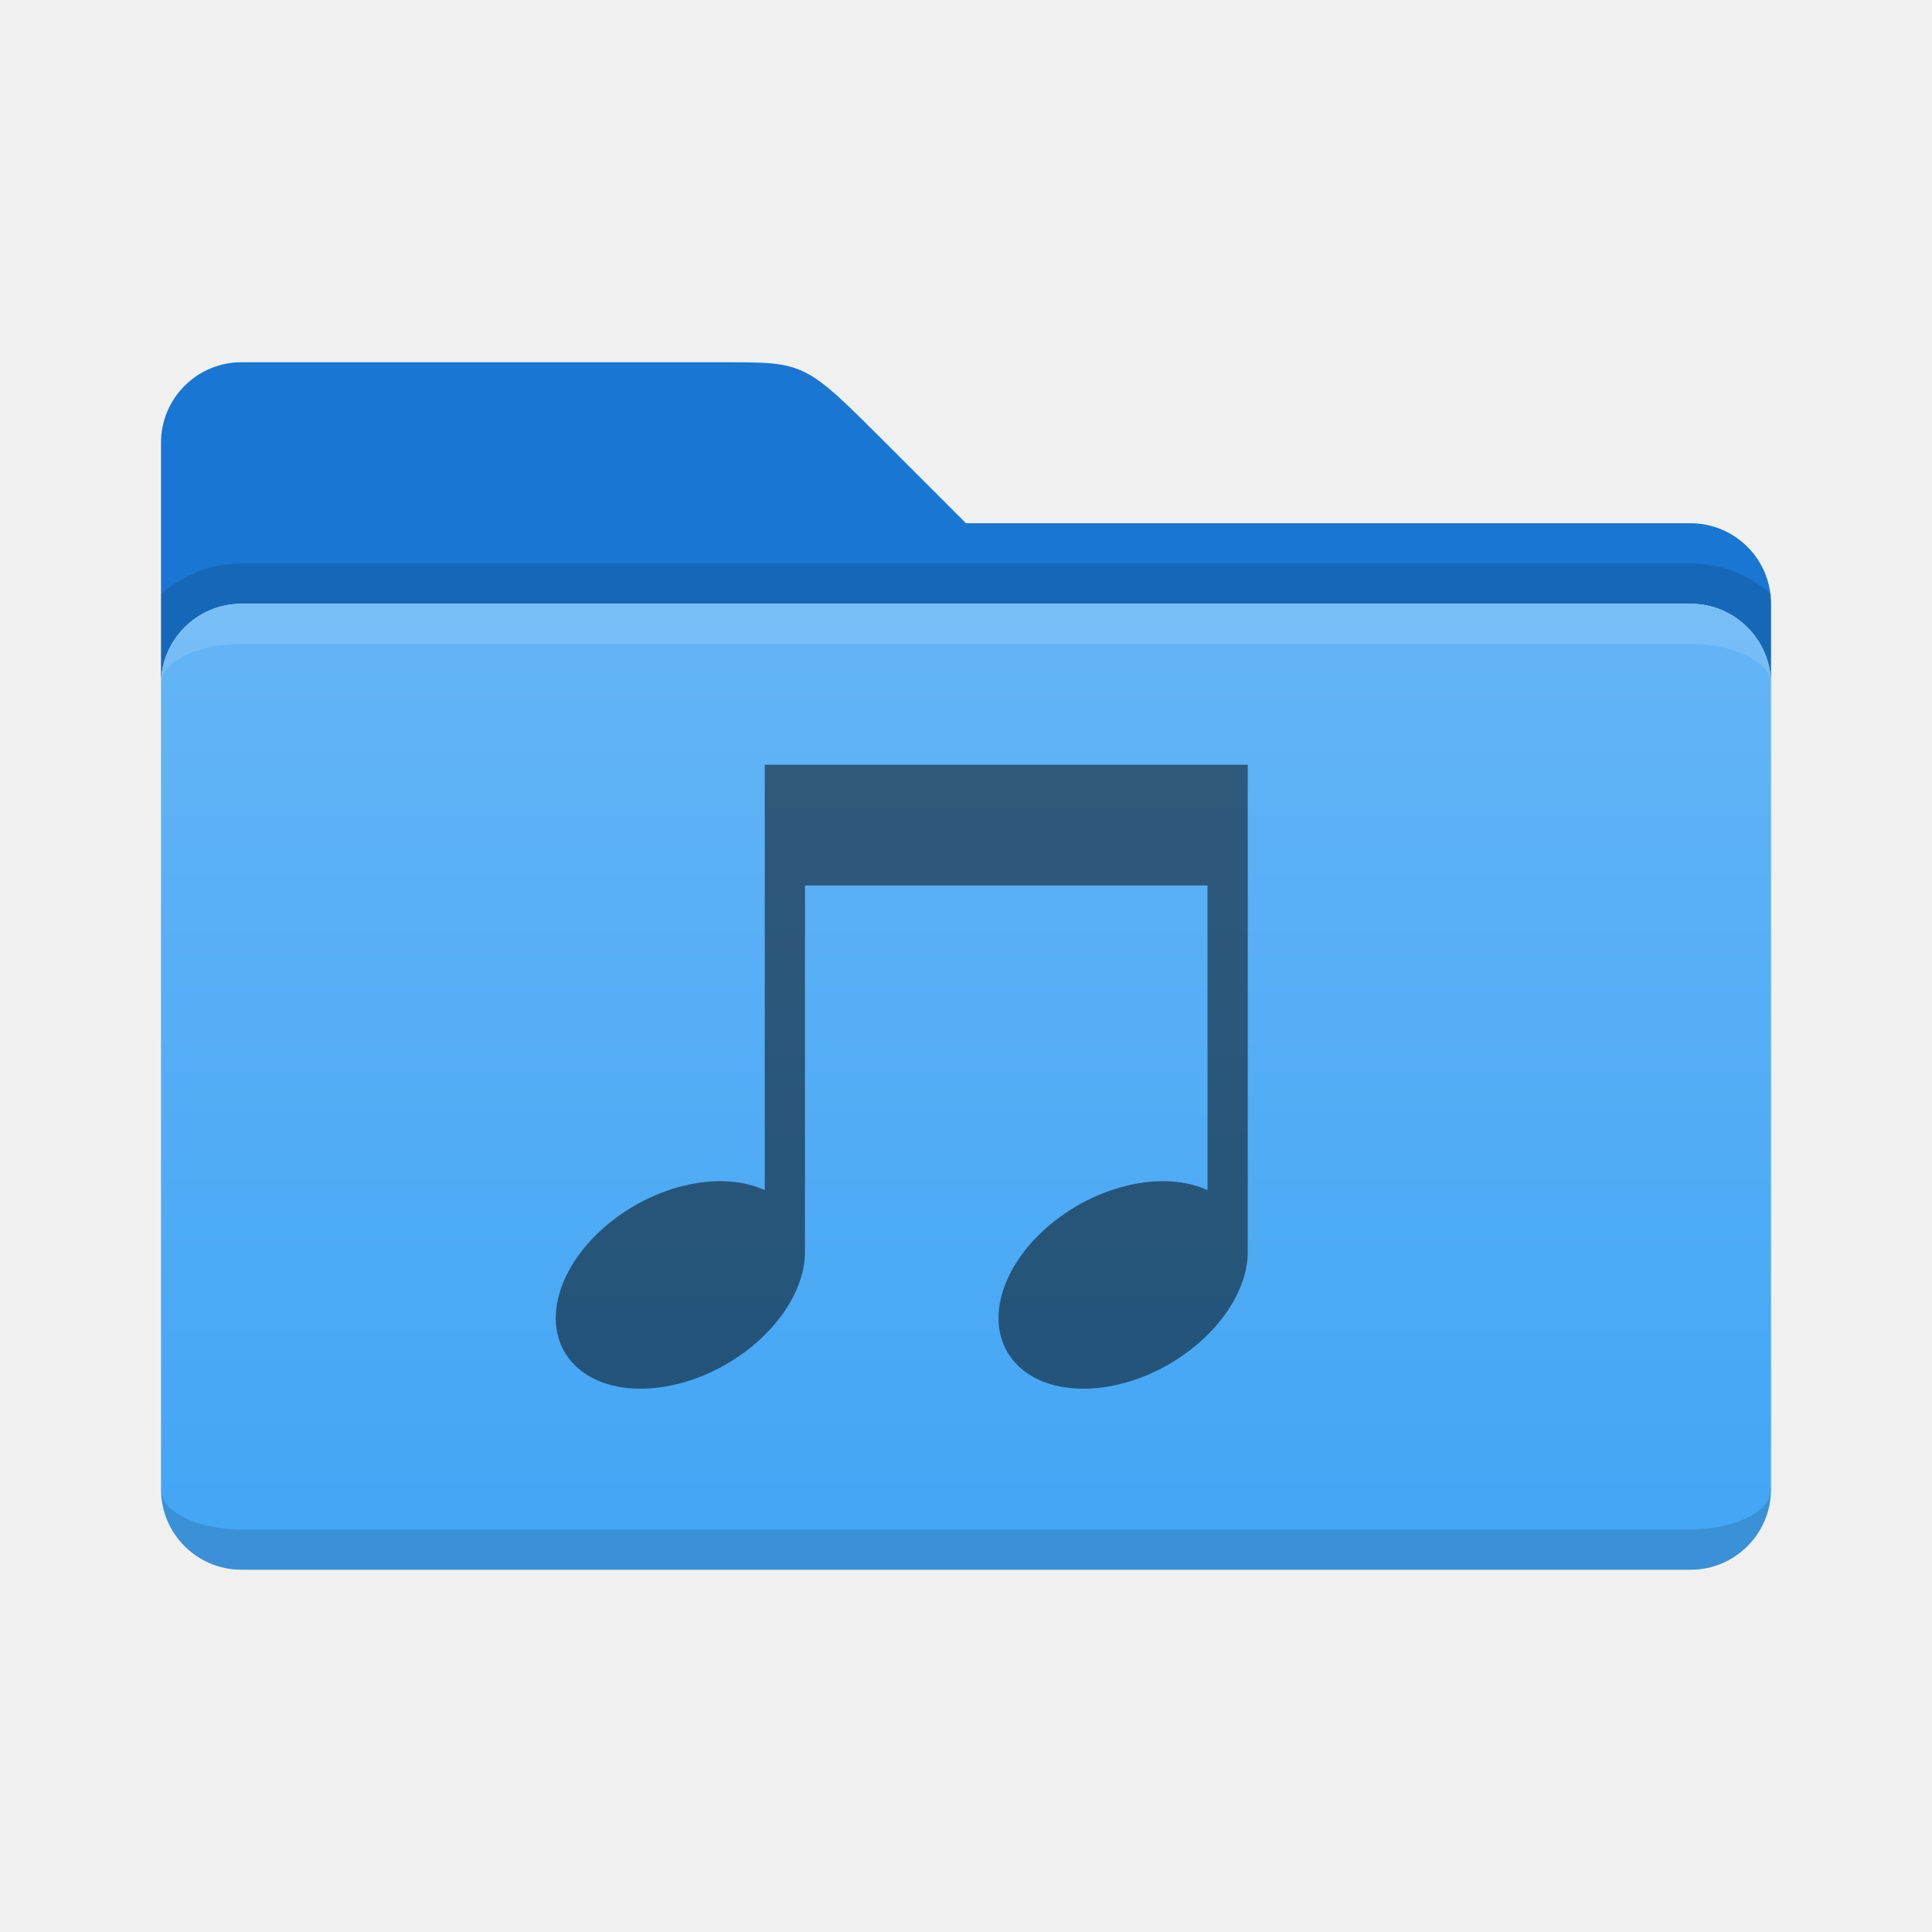
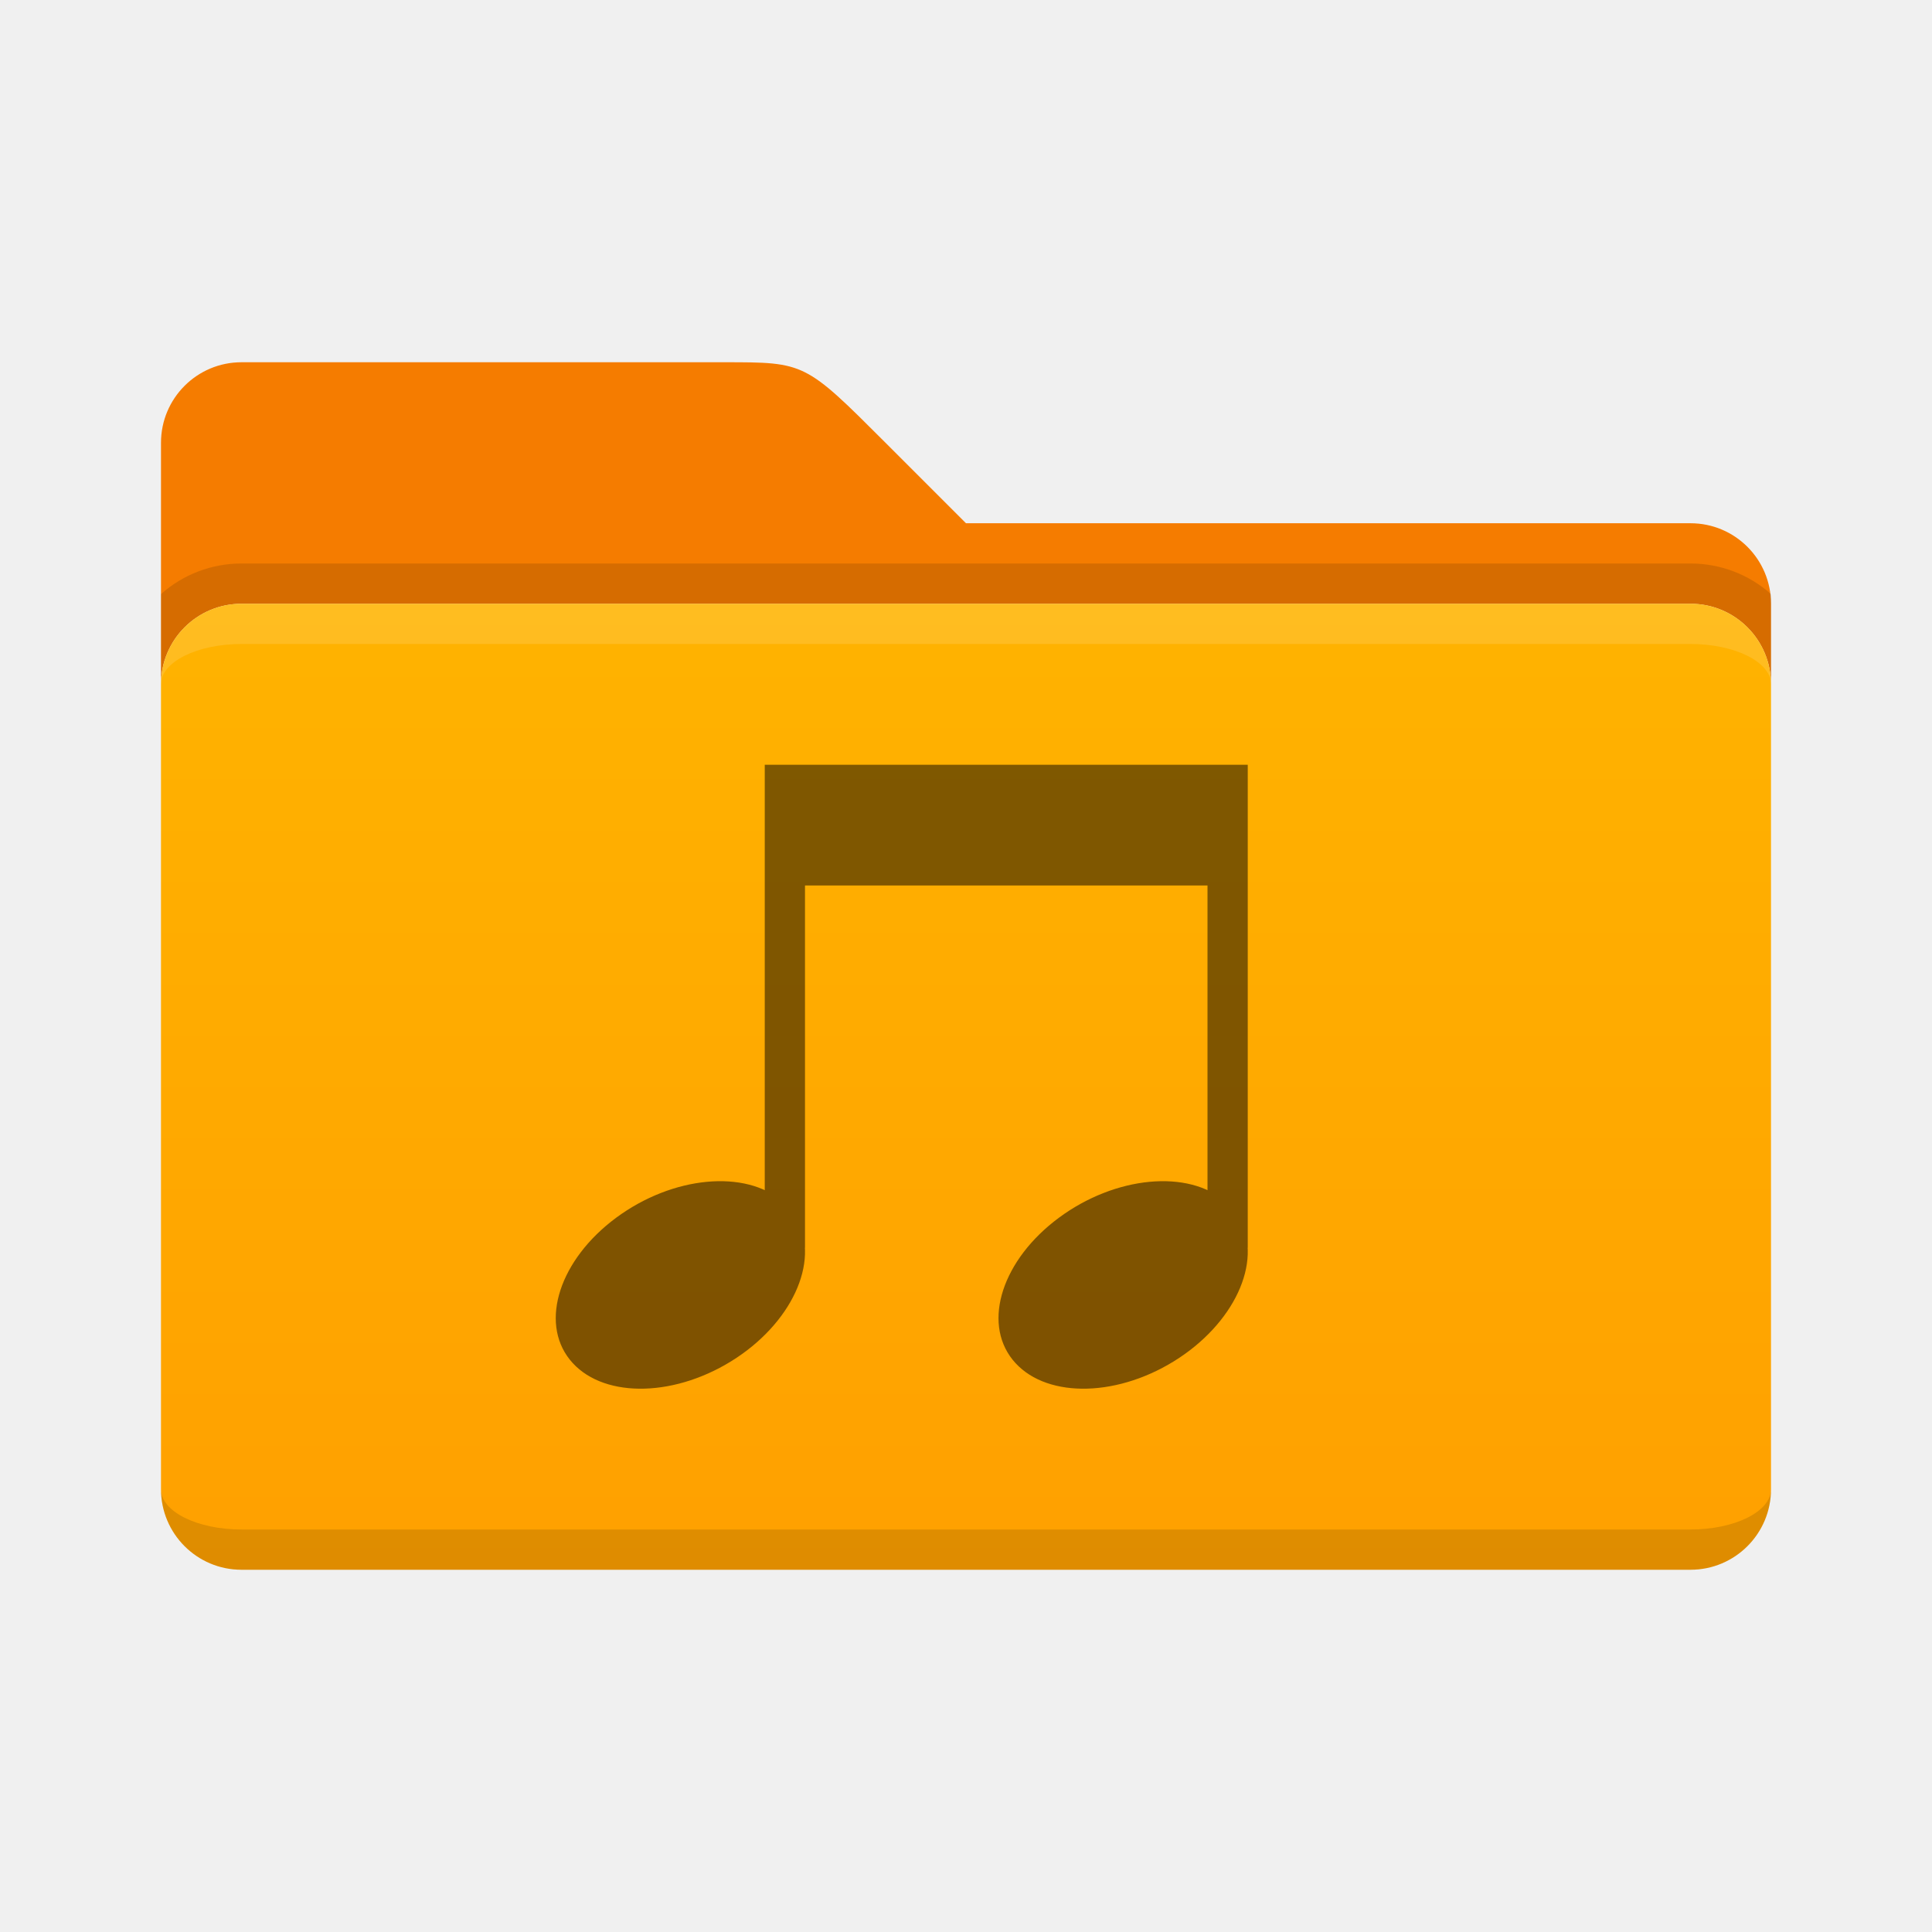
<svg xmlns="http://www.w3.org/2000/svg" viewBox="0 0 48 48">
  <defs>
    <linearGradient id="folder-front" x1="0%" y1="0%" x2="0%" y2="100%">
-       <stop offset="0%" style="stop-color:#64B5F6" />
-       <stop offset="100%" style="stop-color:#42A5F5" />
+       <stop offset="0%" style="stop-color:#FFB300" />
+       <stop offset="100%" style="stop-color:#FFA000" />
    </linearGradient>
    <style type="text/css">
-       .folder-back { fill: #1976D2 /* Blue 700 */ }
+       .folder-back { fill: #F57C00 /* Blue 700 */ }
      .folder-front { fill: url(#folder-front) }
      .symbol { fill: black; opacity: 0.5 }
      .lighten { fill: white; fill-opacity: 0.125 }
      .darken { fill: black; fill-opacity: 0.125 }
    </style>
  </defs>
  <path class="folder-back" d="m 4,11 a 2,2 0 0 1 2,-2 h 12 c 2,0 2,0 4,2 l 2,2 h 18 a 2,2 0 0 1 2,2 v 2 a 2,2 0 0 0 -2,-2 h -36 a 2,2 0 0 0 -2,2" />
  <path class="darken" d="m 6,14 a 3,3 0 0 0 -2,0.76 v 2.24 a 2,2 0 0 1 2,-2 h 36 a 2,2 0 0 1 2,2 v -2.24 a 3,3 0 0 0 -2,-0.76" />
  <rect class="folder-front" x="4" y="15" width="40" height="24" rx="2" ry="2" />
  <path class="lighten" d="m 6,15 a 2,2 0 0 0 -2,2 a 2,1 0 0 1 2,-1 h 36 a 2,1 0 0 1 2,1 a 2,2 0 0 0 -2,-2" />
  <path class="darken" d="m 6,38 a 2,1 0 0 1 -2,-1 a 2,2 0 0 0 2,2 h 36 a 2,2 0 0 0 2,-2 a 2,1 0 0 1 -2,1" />
  <g class="symbol" transform="translate(14,19)">
    <path d="M 5.805,11.3 a 2.275,3.325 60 1 1 -0.35,-0.438              M 16.805,11.3 a 2.275,3.325 60 1 1 -0.35,-0.438              M 5,0 h 12 v 12 h -1 v -9 h -10 v 9 h -1" />
  </g>
</svg>
